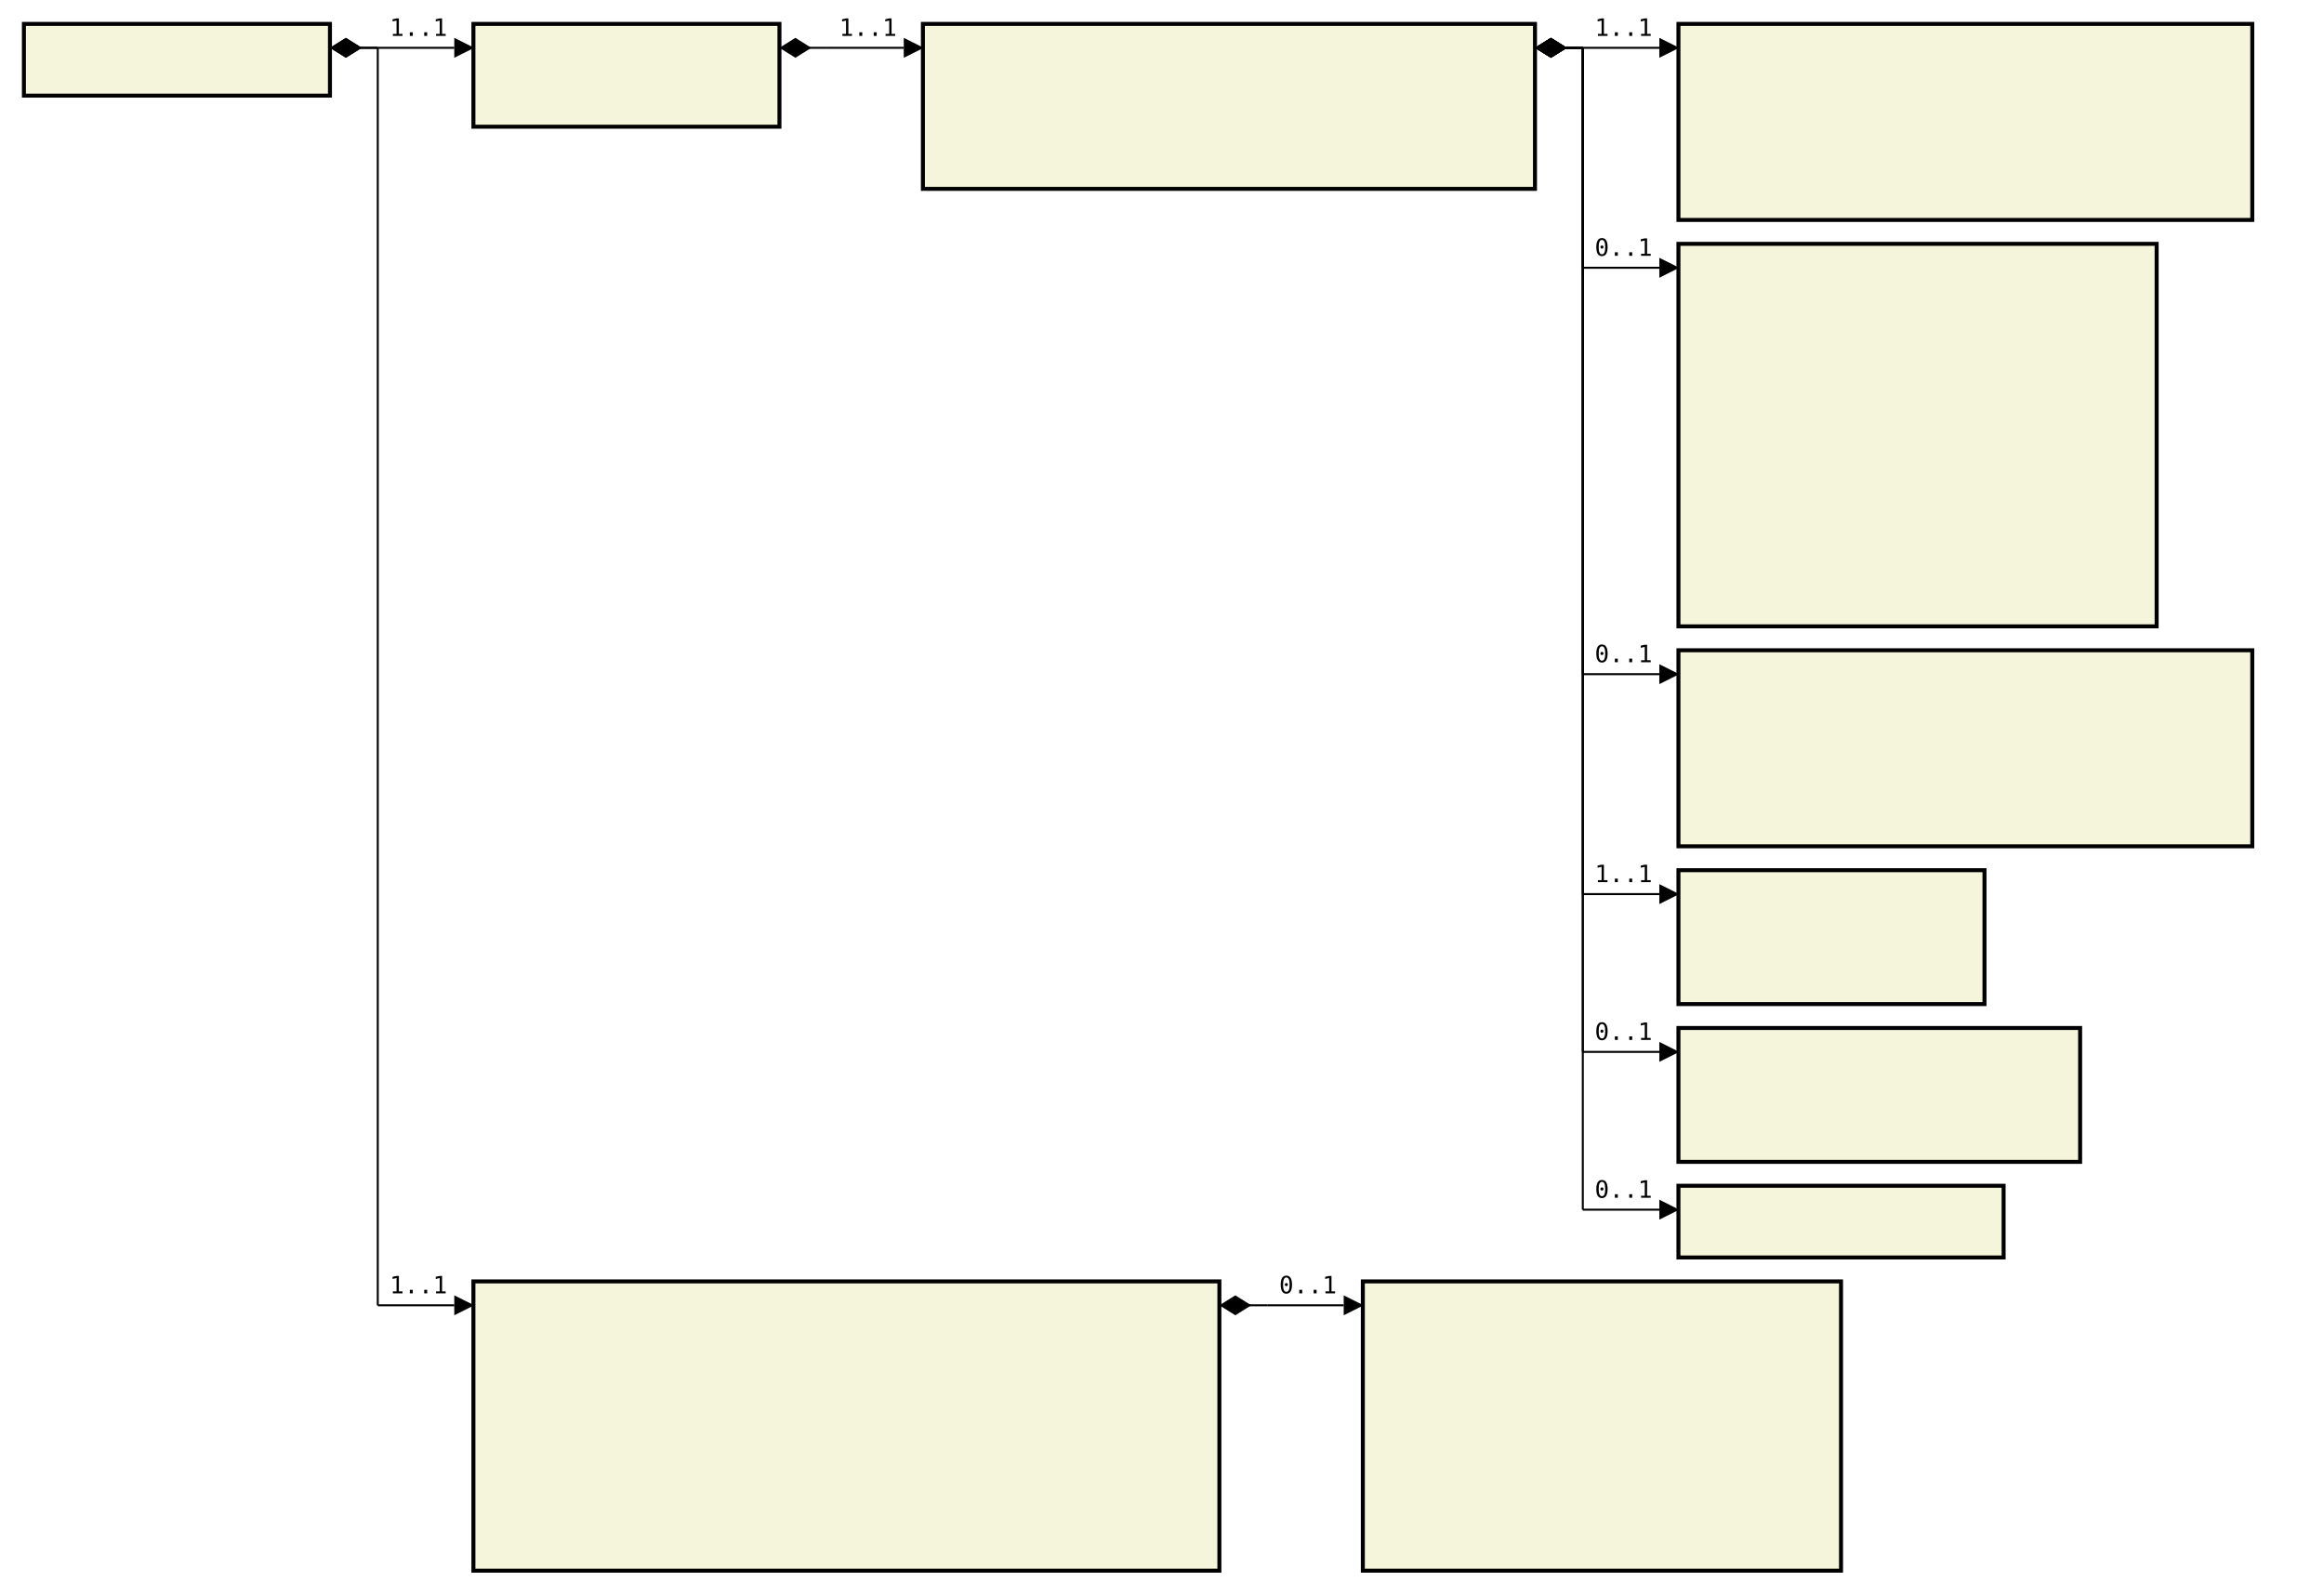
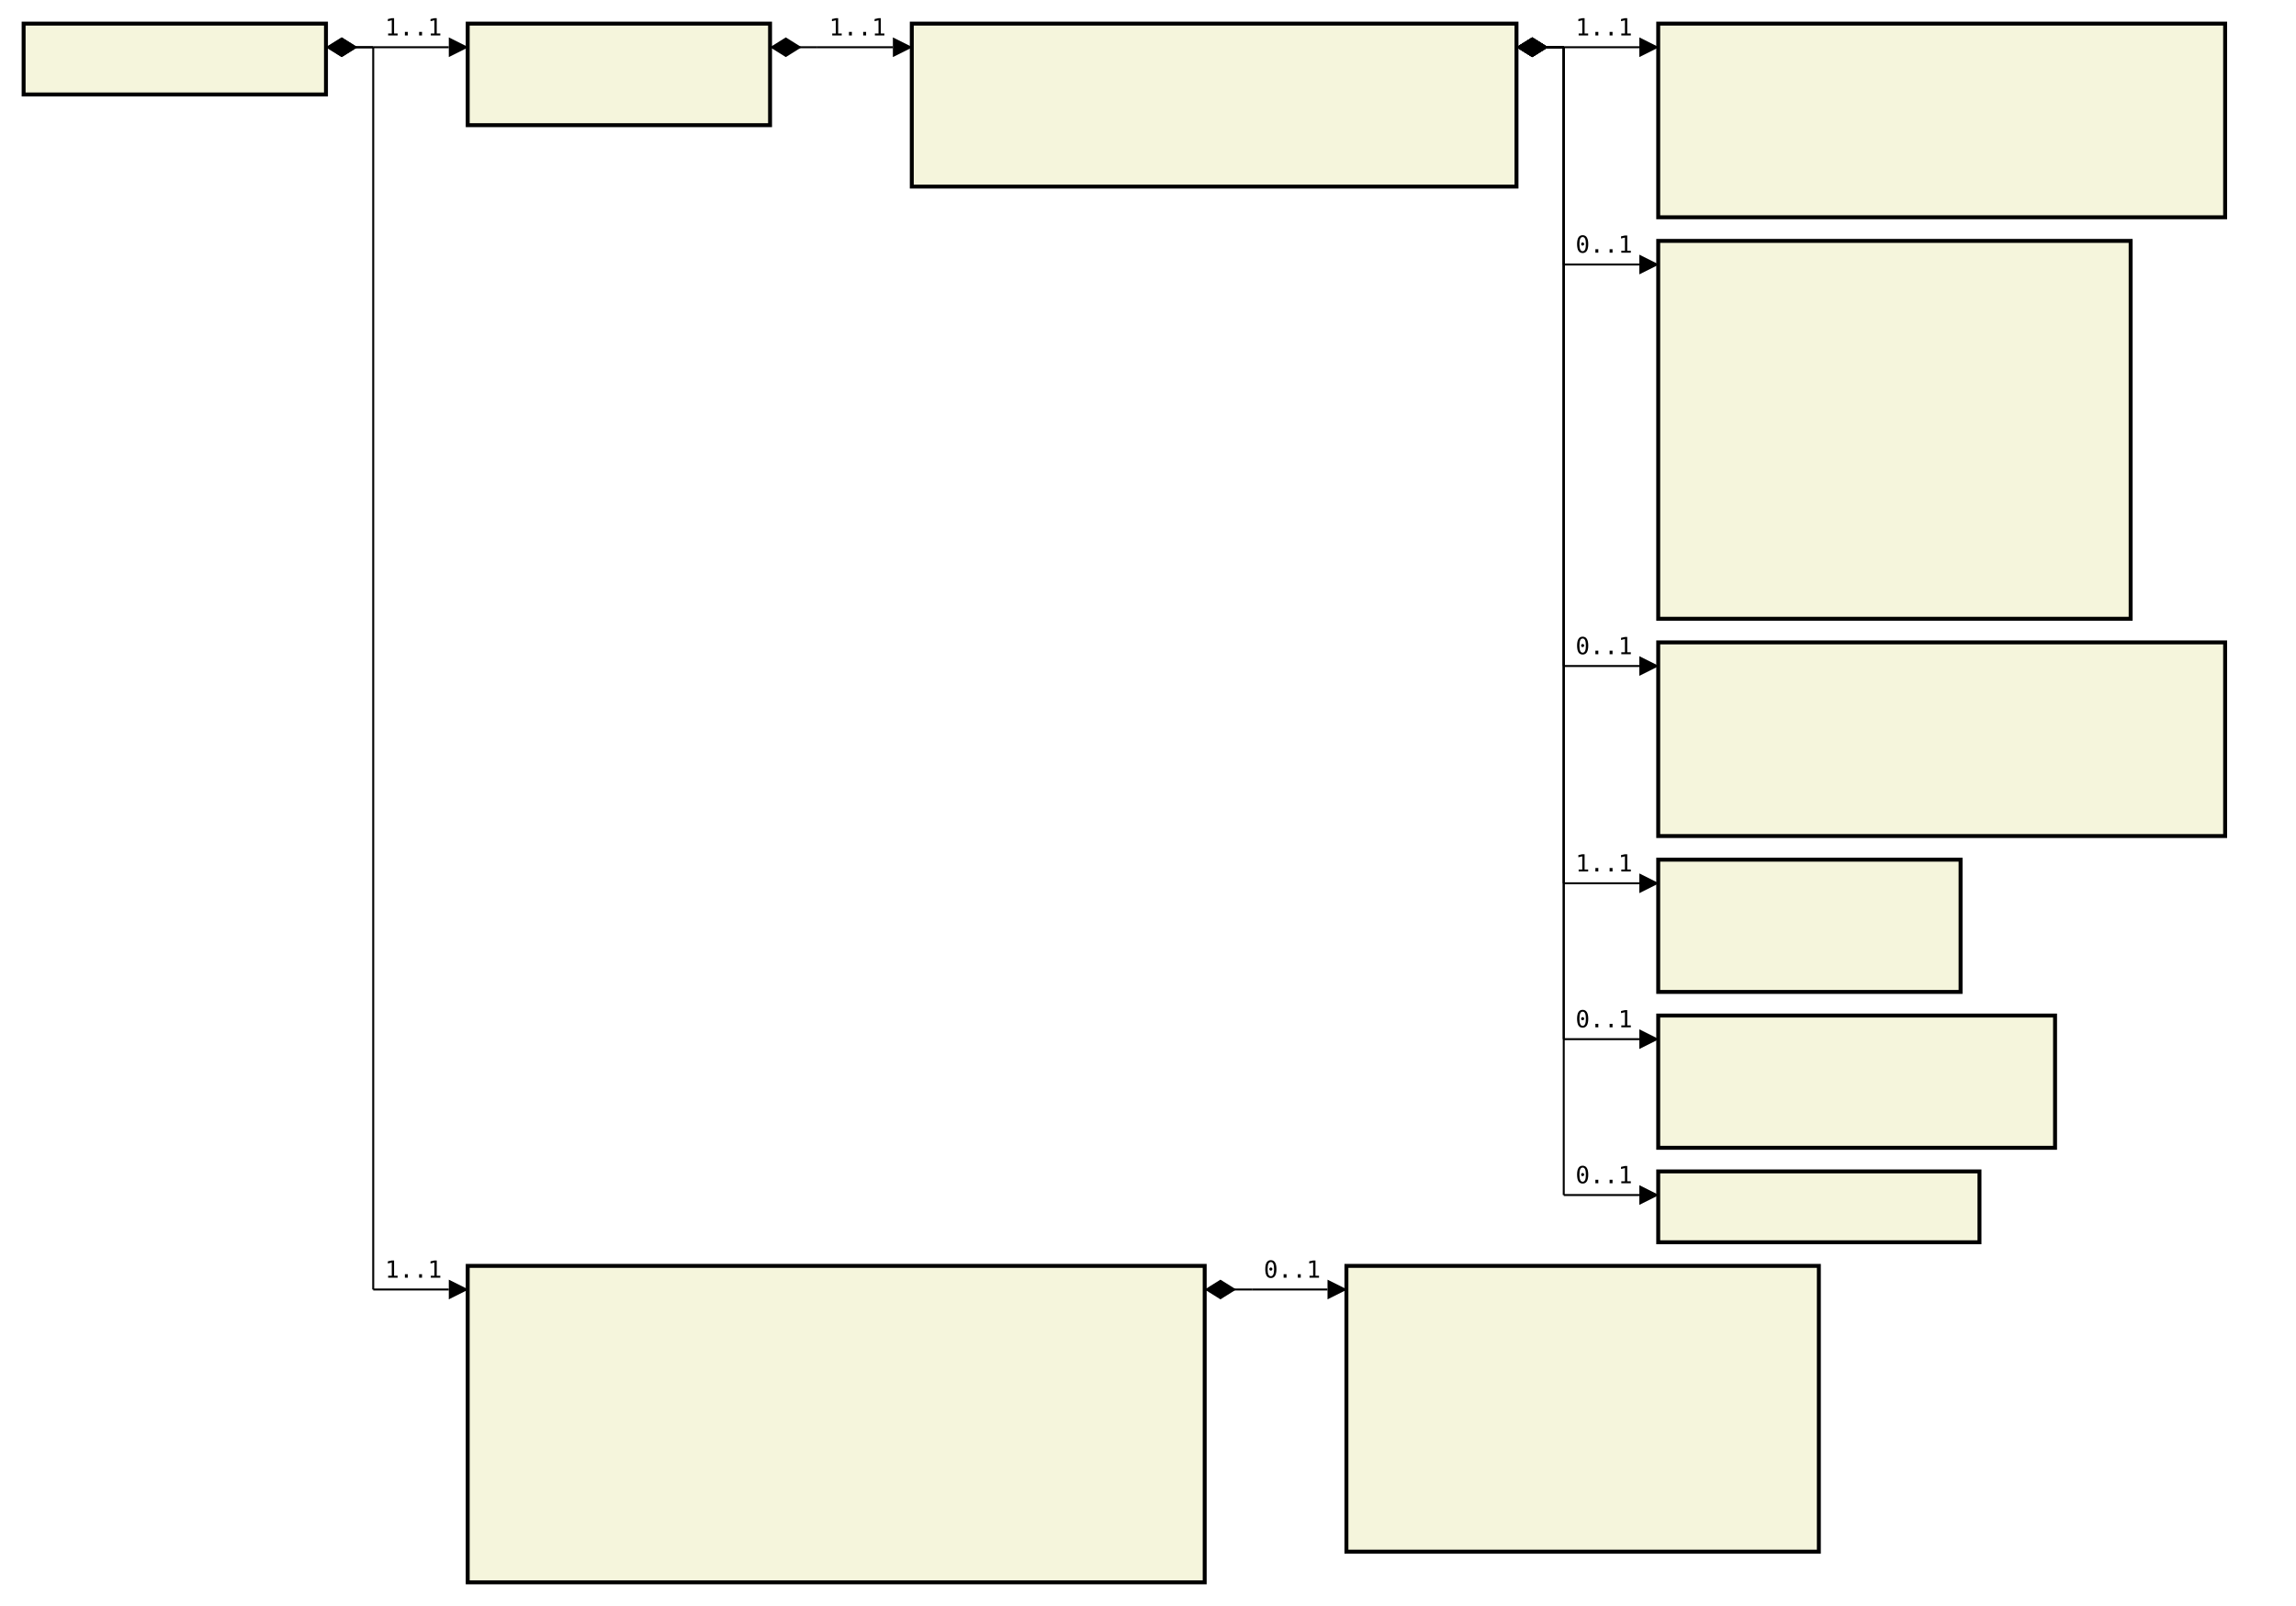
- <svg xmlns="http://www.w3.org/2000/svg" font-family="monospace" width="97.2em" height="66.7em" style="background-color:white">
+ <svg xmlns="http://www.w3.org/2000/svg" font-family="monospace" width="97.2em" height="68em" style="background-color:white">
  <defs>
    <marker id="Triangle" viewBox="0 0 10 10" refX="0" refY="5" markerUnits="strokeWidth" markerWidth="15" markerHeight="10" orient="auto">
      <path d="M 0 0 L 10 5 L 0 10 z" />
    </marker>
    <marker id="Diamond" viewBox="0 0 16 10" refX="0" refY="5" markerUnits="strokeWidth" markerWidth="20" markerHeight="10" orient="auto">
      <path d="M 0 5 L 8 10 L 16 5 L 8 0 z" />
    </marker>
  </defs>
  <rect x="1em" y="1em" width="12.8em" height="3em" fill="beige" stroke="black" stroke-width="2" />
  <text style="font-weight:bold" text-anchor="middle" x="7.4em" y="2.3em" fill="black">
</text>
  <rect x="19.8em" y="1em" width="12.8em" height="4.3em" fill="beige" stroke="black" stroke-width="2" />
  <text style="font-weight:bold" text-anchor="middle" x="26.2em" y="2.3em" fill="black">
</text>
  <text x="20.8em" y="4.3em" fill="darkslateblue">
</text>
  <rect x="38.6em" y="1em" width="25.6em" height="6.9em" fill="beige" stroke="black" stroke-width="2" />
  <text style="font-weight:bold" text-anchor="middle" x="51.4em" y="2.3em" fill="black">
</text>
  <text x="39.6em" y="4.3em" fill="darkslateblue">
</text>
  <text x="39.6em" y="5.6em" fill="darkslateblue">
</text>
  <text x="39.6em" y="6.9em" fill="darkslateblue">
</text>
  <rect x="70.2em" y="1em" width="24em" height="8.2em" fill="beige" stroke="black" stroke-width="2" />
  <text style="font-weight:bold" text-anchor="middle" x="82.2em" y="2.3em" fill="black">
</text>
  <text x="71.2em" y="4.3em" fill="darkslateblue">
</text>
  <text x="71.2em" y="5.6em" fill="darkslateblue">
</text>
  <text x="71.2em" y="6.9em" fill="darkslateblue">
</text>
  <text x="71.2em" y="8.2em" fill="darkslateblue">
</text>
  <rect x="70.2em" y="10.2em" width="20em" height="16em" fill="beige" stroke="black" stroke-width="2" />
  <text style="font-weight:bold" text-anchor="middle" x="80.2em" y="11.5em" fill="black">
</text>
  <text x="71.2em" y="13.5em" fill="darkslateblue">
</text>
  <text x="71.2em" y="14.8em" fill="darkslateblue">
</text>
  <text x="71.2em" y="16.1em" fill="darkslateblue">
</text>
  <text x="71.2em" y="17.4em" fill="darkslateblue">
</text>
  <text x="71.2em" y="18.7em" fill="darkslateblue">
</text>
  <text x="71.2em" y="20em" fill="darkslateblue">
</text>
  <text x="71.2em" y="21.3em" fill="darkslateblue">
</text>
  <text x="71.2em" y="22.6em" fill="darkslateblue">
</text>
  <text x="71.2em" y="23.9em" fill="darkslateblue">
</text>
  <text x="71.2em" y="25.2em" fill="darkslateblue">
</text>
  <rect x="70.2em" y="27.2em" width="24em" height="8.2em" fill="beige" stroke="black" stroke-width="2" />
  <text style="font-weight:bold" text-anchor="middle" x="82.2em" y="28.5em" fill="black">
</text>
  <text x="71.2em" y="30.5em" fill="darkslateblue">
</text>
  <text x="71.2em" y="31.8em" fill="darkslateblue">
</text>
  <text x="71.2em" y="33.1em" fill="darkslateblue">
</text>
  <text x="71.2em" y="34.4em" fill="darkslateblue">
</text>
  <rect x="70.2em" y="36.4em" width="12.8em" height="5.6em" fill="beige" stroke="black" stroke-width="2" />
  <text style="font-weight:bold" text-anchor="middle" x="76.6em" y="37.7em" fill="black">
</text>
  <text x="71.2em" y="39.7em" fill="darkslateblue">
</text>
  <text x="71.2em" y="41em" fill="darkslateblue">
</text>
  <rect x="70.2em" y="43em" width="16.8em" height="5.6em" fill="beige" stroke="black" stroke-width="2" />
  <text style="font-weight:bold" text-anchor="middle" x="78.6em" y="44.3em" fill="black">
</text>
  <text x="71.2em" y="46.3em" fill="darkslateblue">
</text>
  <text x="71.2em" y="47.6em" fill="darkslateblue">
</text>
  <rect x="70.2em" y="49.6em" width="13.6em" height="3em" fill="beige" stroke="black" stroke-width="2" />
  <text style="font-weight:bold" text-anchor="middle" x="77em" y="50.9em" fill="black">
</text>
-   <rect x="19.8em" y="53.6em" width="31.2em" height="12.1em" fill="beige" stroke="black" stroke-width="2" />
+   <rect x="19.8em" y="53.6em" width="31.2em" height="13.4em" fill="beige" stroke="black" stroke-width="2" />
  <text style="font-weight:bold" text-anchor="middle" x="35.4em" y="54.9em" fill="black">
</text>
  <text x="20.8em" y="56.9em" fill="darkslateblue">
</text>
  <text x="20.8em" y="58.2em" fill="darkslateblue">
</text>
  <text x="20.8em" y="59.5em" fill="darkslateblue">
</text>
  <text x="20.8em" y="60.8em" fill="darkslateblue">
</text>
  <text x="20.8em" y="62.1em" fill="darkslateblue">
</text>
  <text x="20.8em" y="63.4em" fill="darkslateblue">
</text>
  <text x="20.8em" y="64.7em" fill="darkslateblue">
+ </text>
+   <text x="20.8em" y="66em" fill="darkslateblue">
</text>
  <rect x="57em" y="53.6em" width="20em" height="12.1em" fill="beige" stroke="black" stroke-width="2" />
  <text style="font-weight:bold" text-anchor="middle" x="67em" y="54.9em" fill="black">
</text>
  <text x="58em" y="56.9em" fill="darkslateblue">
</text>
  <text x="58em" y="58.2em" fill="darkslateblue">
</text>
  <text x="58em" y="59.5em" fill="darkslateblue">
</text>
  <text x="58em" y="60.8em" fill="darkslateblue">
</text>
  <text x="58em" y="62.1em" fill="darkslateblue">
</text>
  <text x="58em" y="63.4em" fill="darkslateblue">
</text>
  <text x="58em" y="64.7em" fill="darkslateblue">
</text>
  <line x1="13.8em" y1="2em" x2="15.8em" y2="2em" stroke="black" marker-start="url(#Diamond)" />
  <line x1="15.8em" y1="2em" x2="15.8em" y2="2em" stroke="black" />
  <line x1="15.8em" y1="2em" x2="19em" y2="2em" stroke="black" marker-end="url(#Triangle)" />
  <text x="16.3em" y="1.5em">1..1</text>
  <line x1="32.6em" y1="2em" x2="34.6em" y2="2em" stroke="black" marker-start="url(#Diamond)" />
  <line x1="34.6em" y1="2em" x2="34.6em" y2="2em" stroke="black" />
  <line x1="34.6em" y1="2em" x2="37.8em" y2="2em" stroke="black" marker-end="url(#Triangle)" />
  <text x="35.1em" y="1.5em">1..1</text>
  <line x1="64.2em" y1="2em" x2="66.2em" y2="2em" stroke="black" marker-start="url(#Diamond)" />
  <line x1="66.2em" y1="2em" x2="66.2em" y2="2em" stroke="black" />
  <line x1="66.2em" y1="2em" x2="69.4em" y2="2em" stroke="black" marker-end="url(#Triangle)" />
  <text x="66.7em" y="1.5em">1..1</text>
  <line x1="64.2em" y1="2em" x2="66.2em" y2="2em" stroke="black" marker-start="url(#Diamond)" />
  <line x1="66.2em" y1="2em" x2="66.2em" y2="11.2em" stroke="black" />
  <line x1="66.2em" y1="11.2em" x2="69.4em" y2="11.2em" stroke="black" marker-end="url(#Triangle)" />
  <text x="66.7em" y="10.7em">0..1</text>
  <line x1="64.2em" y1="2em" x2="66.2em" y2="2em" stroke="black" marker-start="url(#Diamond)" />
  <line x1="66.2em" y1="2em" x2="66.2em" y2="28.2em" stroke="black" />
  <line x1="66.2em" y1="28.2em" x2="69.4em" y2="28.2em" stroke="black" marker-end="url(#Triangle)" />
  <text x="66.7em" y="27.7em">0..1</text>
  <line x1="64.2em" y1="2em" x2="66.2em" y2="2em" stroke="black" marker-start="url(#Diamond)" />
  <line x1="66.2em" y1="2em" x2="66.2em" y2="37.4em" stroke="black" />
  <line x1="66.2em" y1="37.4em" x2="69.4em" y2="37.4em" stroke="black" marker-end="url(#Triangle)" />
  <text x="66.7em" y="36.9em">1..1</text>
  <line x1="64.2em" y1="2em" x2="66.2em" y2="2em" stroke="black" marker-start="url(#Diamond)" />
  <line x1="66.2em" y1="2em" x2="66.2em" y2="44em" stroke="black" />
  <line x1="66.2em" y1="44em" x2="69.4em" y2="44em" stroke="black" marker-end="url(#Triangle)" />
  <text x="66.7em" y="43.5em">0..1</text>
  <line x1="64.2em" y1="2em" x2="66.2em" y2="2em" stroke="black" marker-start="url(#Diamond)" />
  <line x1="66.2em" y1="2em" x2="66.2em" y2="50.6em" stroke="black" />
  <line x1="66.2em" y1="50.6em" x2="69.4em" y2="50.6em" stroke="black" marker-end="url(#Triangle)" />
  <text x="66.7em" y="50.1em">0..1</text>
  <line x1="13.8em" y1="2em" x2="15.8em" y2="2em" stroke="black" marker-start="url(#Diamond)" />
  <line x1="15.8em" y1="2em" x2="15.8em" y2="54.6em" stroke="black" />
  <line x1="15.8em" y1="54.6em" x2="19em" y2="54.6em" stroke="black" marker-end="url(#Triangle)" />
  <text x="16.3em" y="54.1em">1..1</text>
  <line x1="51em" y1="54.6em" x2="53em" y2="54.6em" stroke="black" marker-start="url(#Diamond)" />
  <line x1="53em" y1="54.6em" x2="53em" y2="54.6em" stroke="black" />
  <line x1="53em" y1="54.6em" x2="56.2em" y2="54.6em" stroke="black" marker-end="url(#Triangle)" />
  <text x="53.5em" y="54.1em">0..1</text>
</svg>
